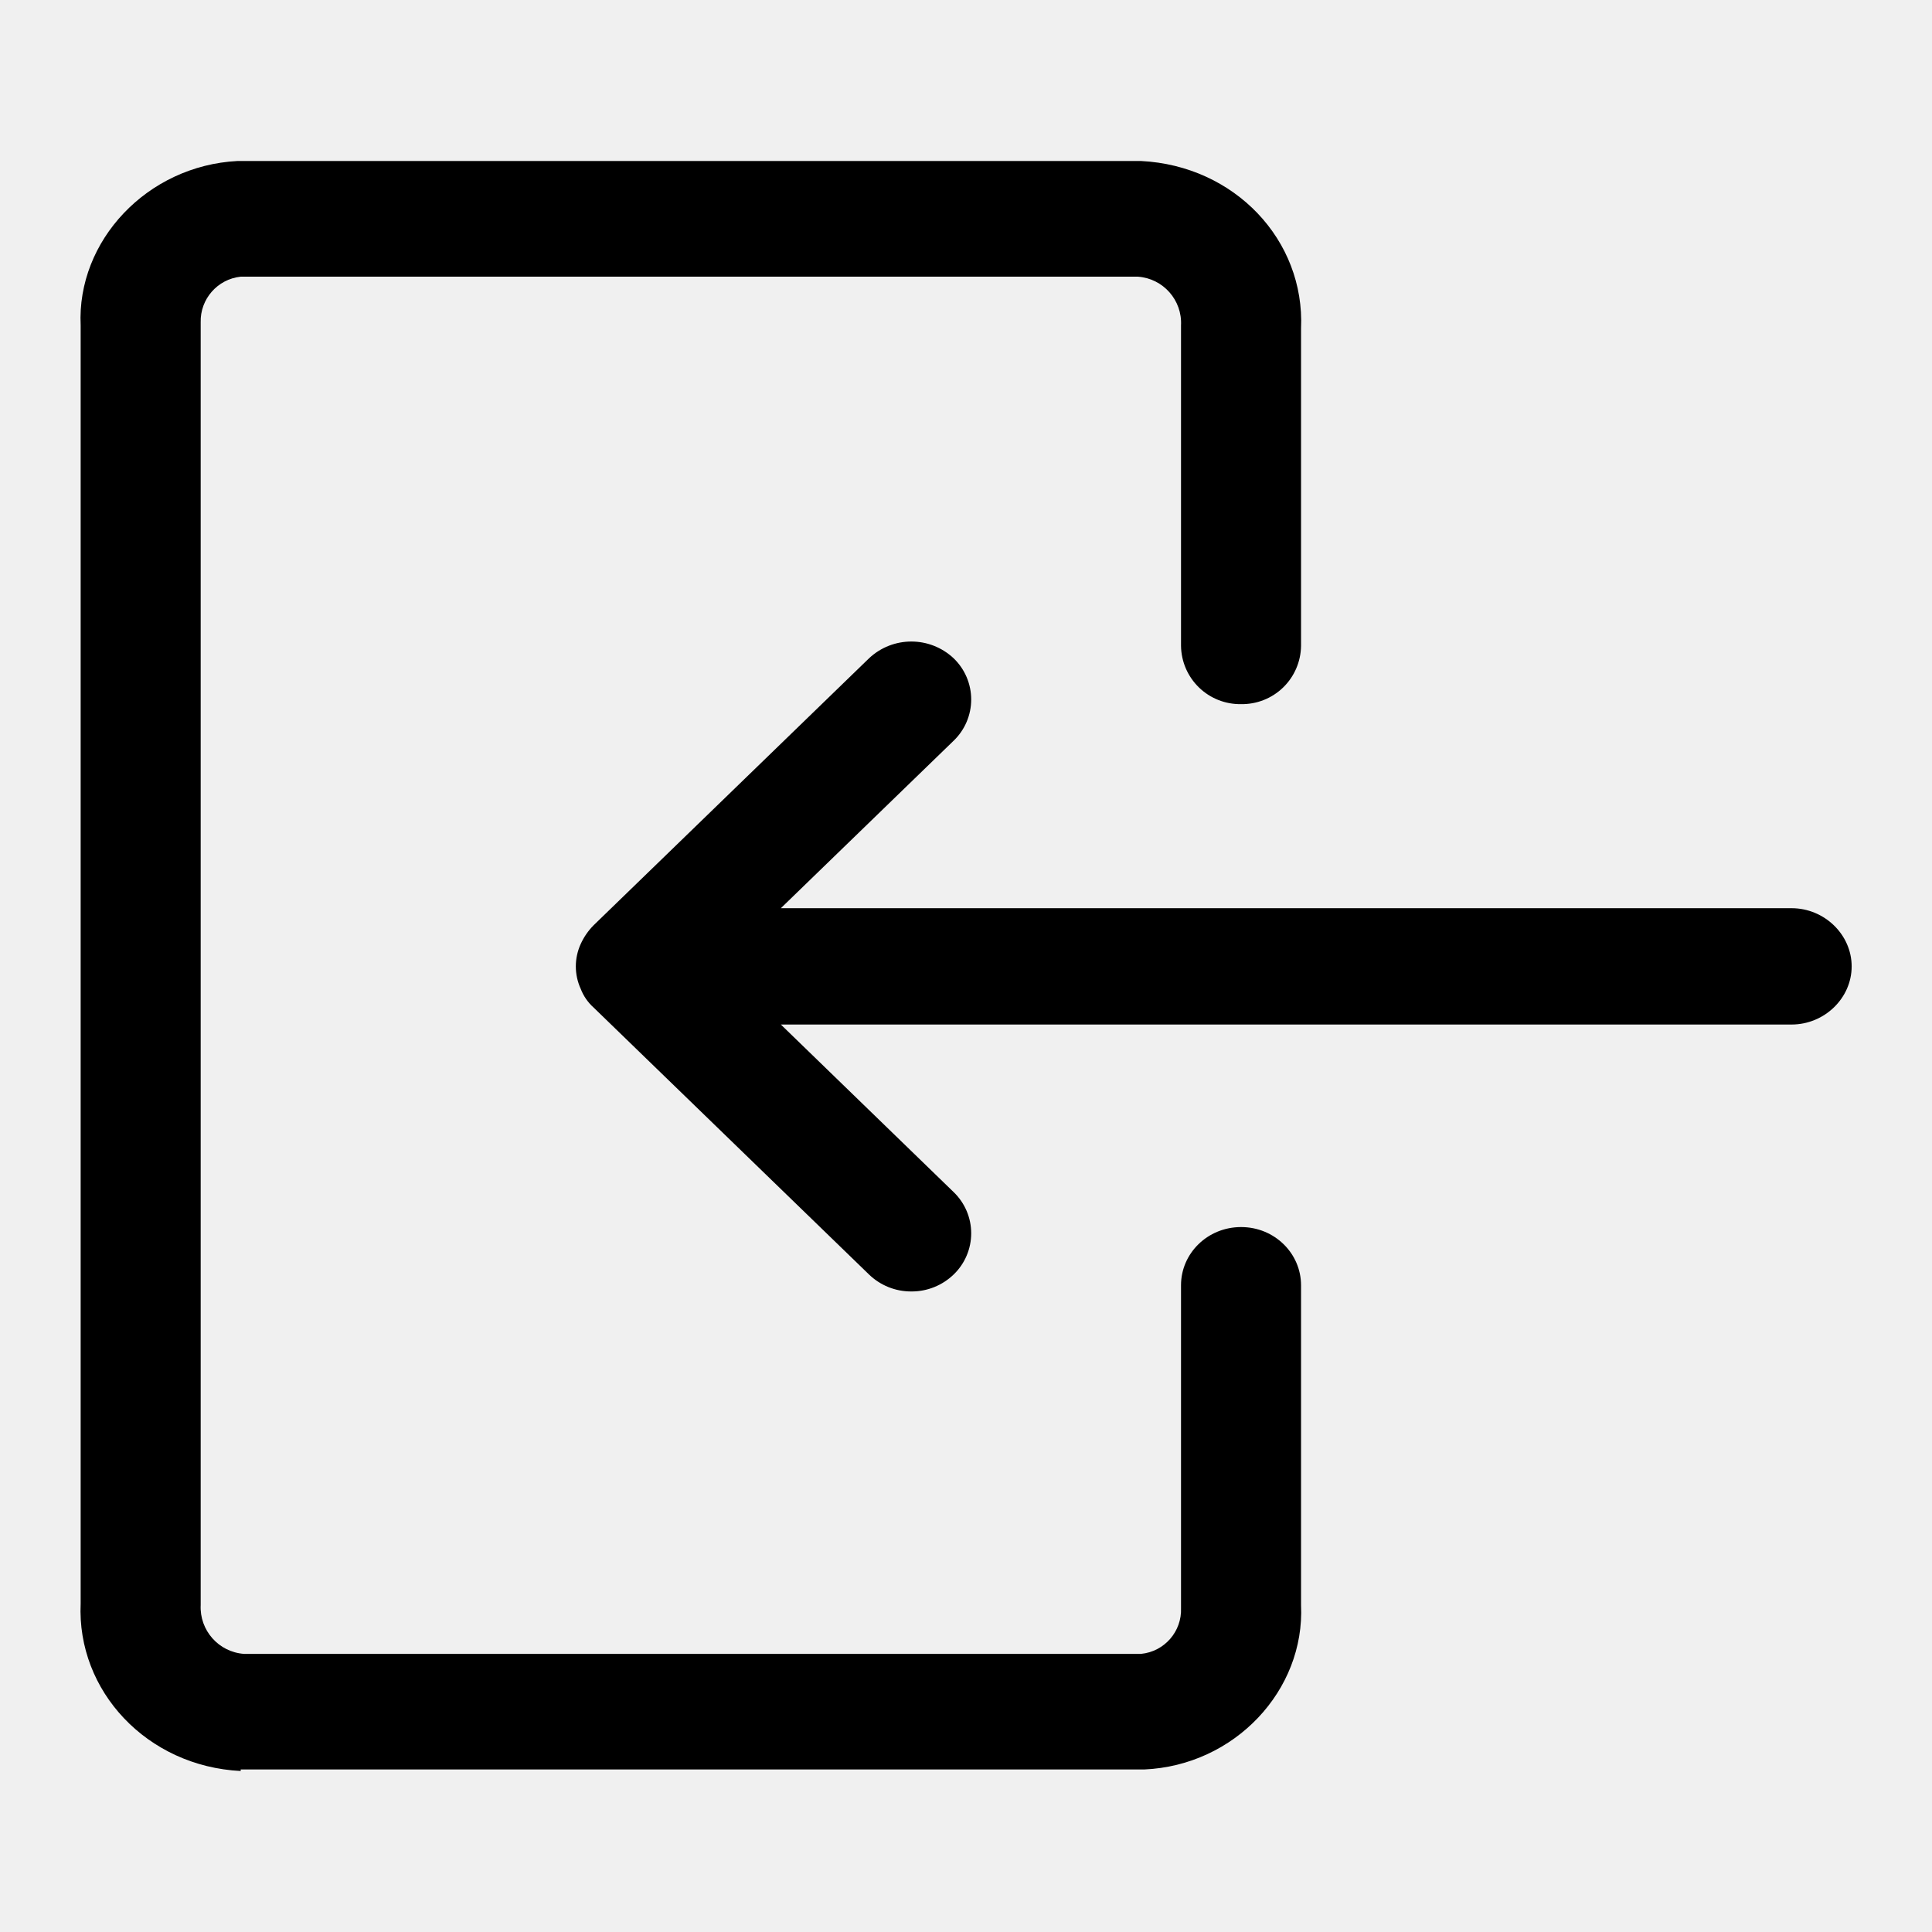
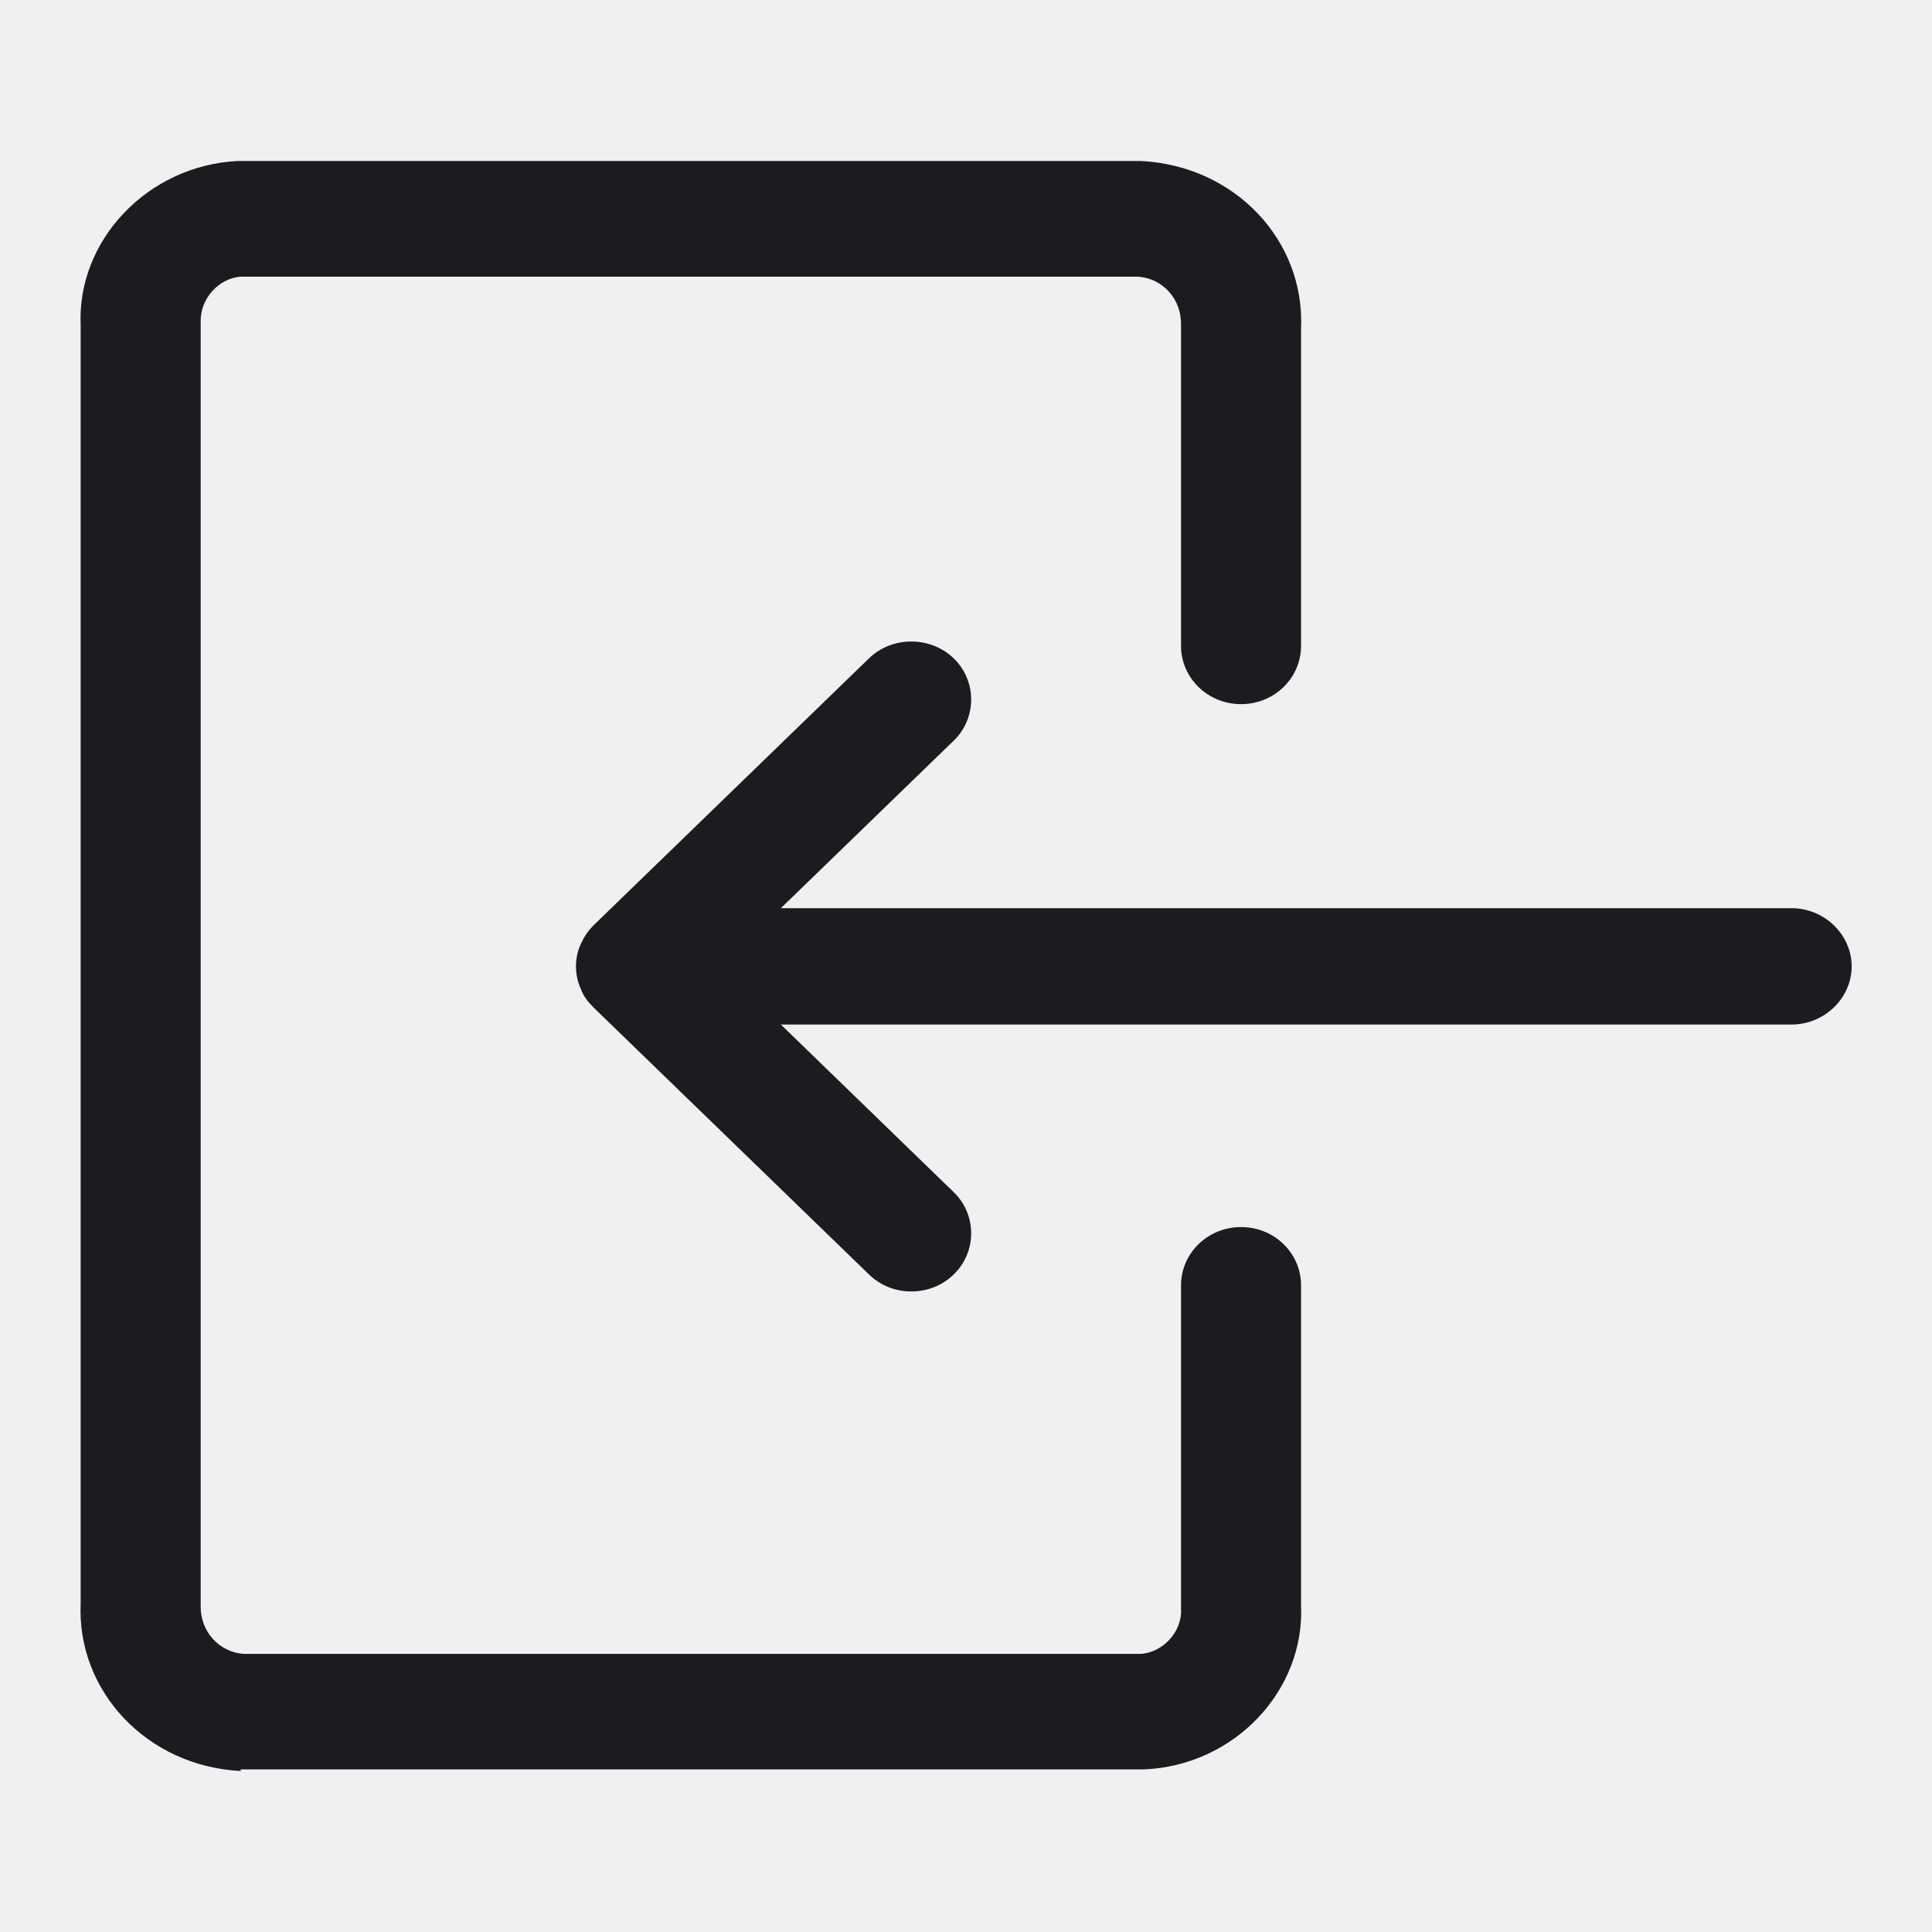
- <svg xmlns="http://www.w3.org/2000/svg" width="24" height="24" fill="none" viewBox="0 0 24 24">
-   <g clip-path="url(#a)">
-     <path fill="currentColor" d="M14.174 2c1.163.058 2.038.983 1.988 2.082v3.942a.733.733 0 0 1-.745.723.734.734 0 0 1-.746-.723V4.043a.577.577 0 0 0-.536-.606H2.99a.556.556 0 0 0-.497.568v15.933a.58.58 0 0 0 .537.607h11.144a.55.55 0 0 0 .497-.57v-4.01c0-.394.329-.722.746-.722s.745.328.745.723v3.972c.05 1.06-.825 1.994-1.948 2.043H2.99V22c-1.163-.058-2.038-.993-1.988-2.082V4.043C.952 2.993 1.827 2.058 2.95 2zm-3.38 6.179a.767.767 0 0 1 1.054 0 .71.71 0 0 1 0 1.021L9.7 11.282h12.556c.407 0 .746.328.746.723s-.339.722-.746.722H9.7l2.148 2.083a.71.71 0 0 1 0 1.021.75.75 0 0 1-.528.212.75.75 0 0 1-.526-.212l-3.42-3.315a.6.6 0 0 1-.16-.232.67.67 0 0 1 0-.558.8.8 0 0 1 .16-.232z" />
+ <svg xmlns="http://www.w3.org/2000/svg" width="24" height="24" viewBox="0 0 24 24" fill="none">
+   <g clip-path="url(#clip0_92_746)">
+     <path d="M14.174 2C15.337 2.058 16.212 2.983 16.162 4.082V8.024C16.162 8.419 15.834 8.747 15.417 8.747C15 8.747 14.671 8.419 14.671 8.024V4.043C14.681 3.716 14.443 3.456 14.135 3.437H2.99C2.722 3.456 2.483 3.706 2.493 4.005V19.938C2.483 20.265 2.722 20.526 3.03 20.545H14.174C14.442 20.526 14.691 20.274 14.671 19.976V15.966C14.671 15.571 15 15.243 15.417 15.243C15.834 15.243 16.162 15.571 16.162 15.966V19.938C16.212 20.998 15.337 21.932 14.214 21.98H2.99V22C1.827 21.942 0.952 21.007 1.002 19.918V4.043C0.953 2.993 1.827 2.058 2.95 2H14.174Z" fill="#1D1B20" />
+     <path d="M10.794 8.179C11.082 7.899 11.559 7.899 11.848 8.179C12.136 8.458 12.136 8.921 11.848 9.2L9.7 11.282H22.256C22.663 11.282 23.002 11.61 23.002 12.005C23.002 12.4 22.663 12.727 22.256 12.727H9.7L11.848 14.81C12.136 15.089 12.136 15.552 11.848 15.831C11.699 15.976 11.509 16.043 11.32 16.043C11.132 16.043 10.943 15.976 10.794 15.831L7.374 12.516C7.305 12.448 7.245 12.371 7.215 12.284C7.175 12.197 7.155 12.101 7.155 12.005C7.155 11.909 7.175 11.812 7.215 11.726C7.255 11.639 7.305 11.562 7.374 11.494L10.794 8.179Z" fill="#1D1B20" />
  </g>
  <defs>
-     <clipPath id="a">
-       <path fill="currentColor" d="M0 0h24v24H0z" />
+     <clipPath id="clip0_92_746">
+       <rect width="24" height="24" fill="white" />
    </clipPath>
  </defs>
</svg>
